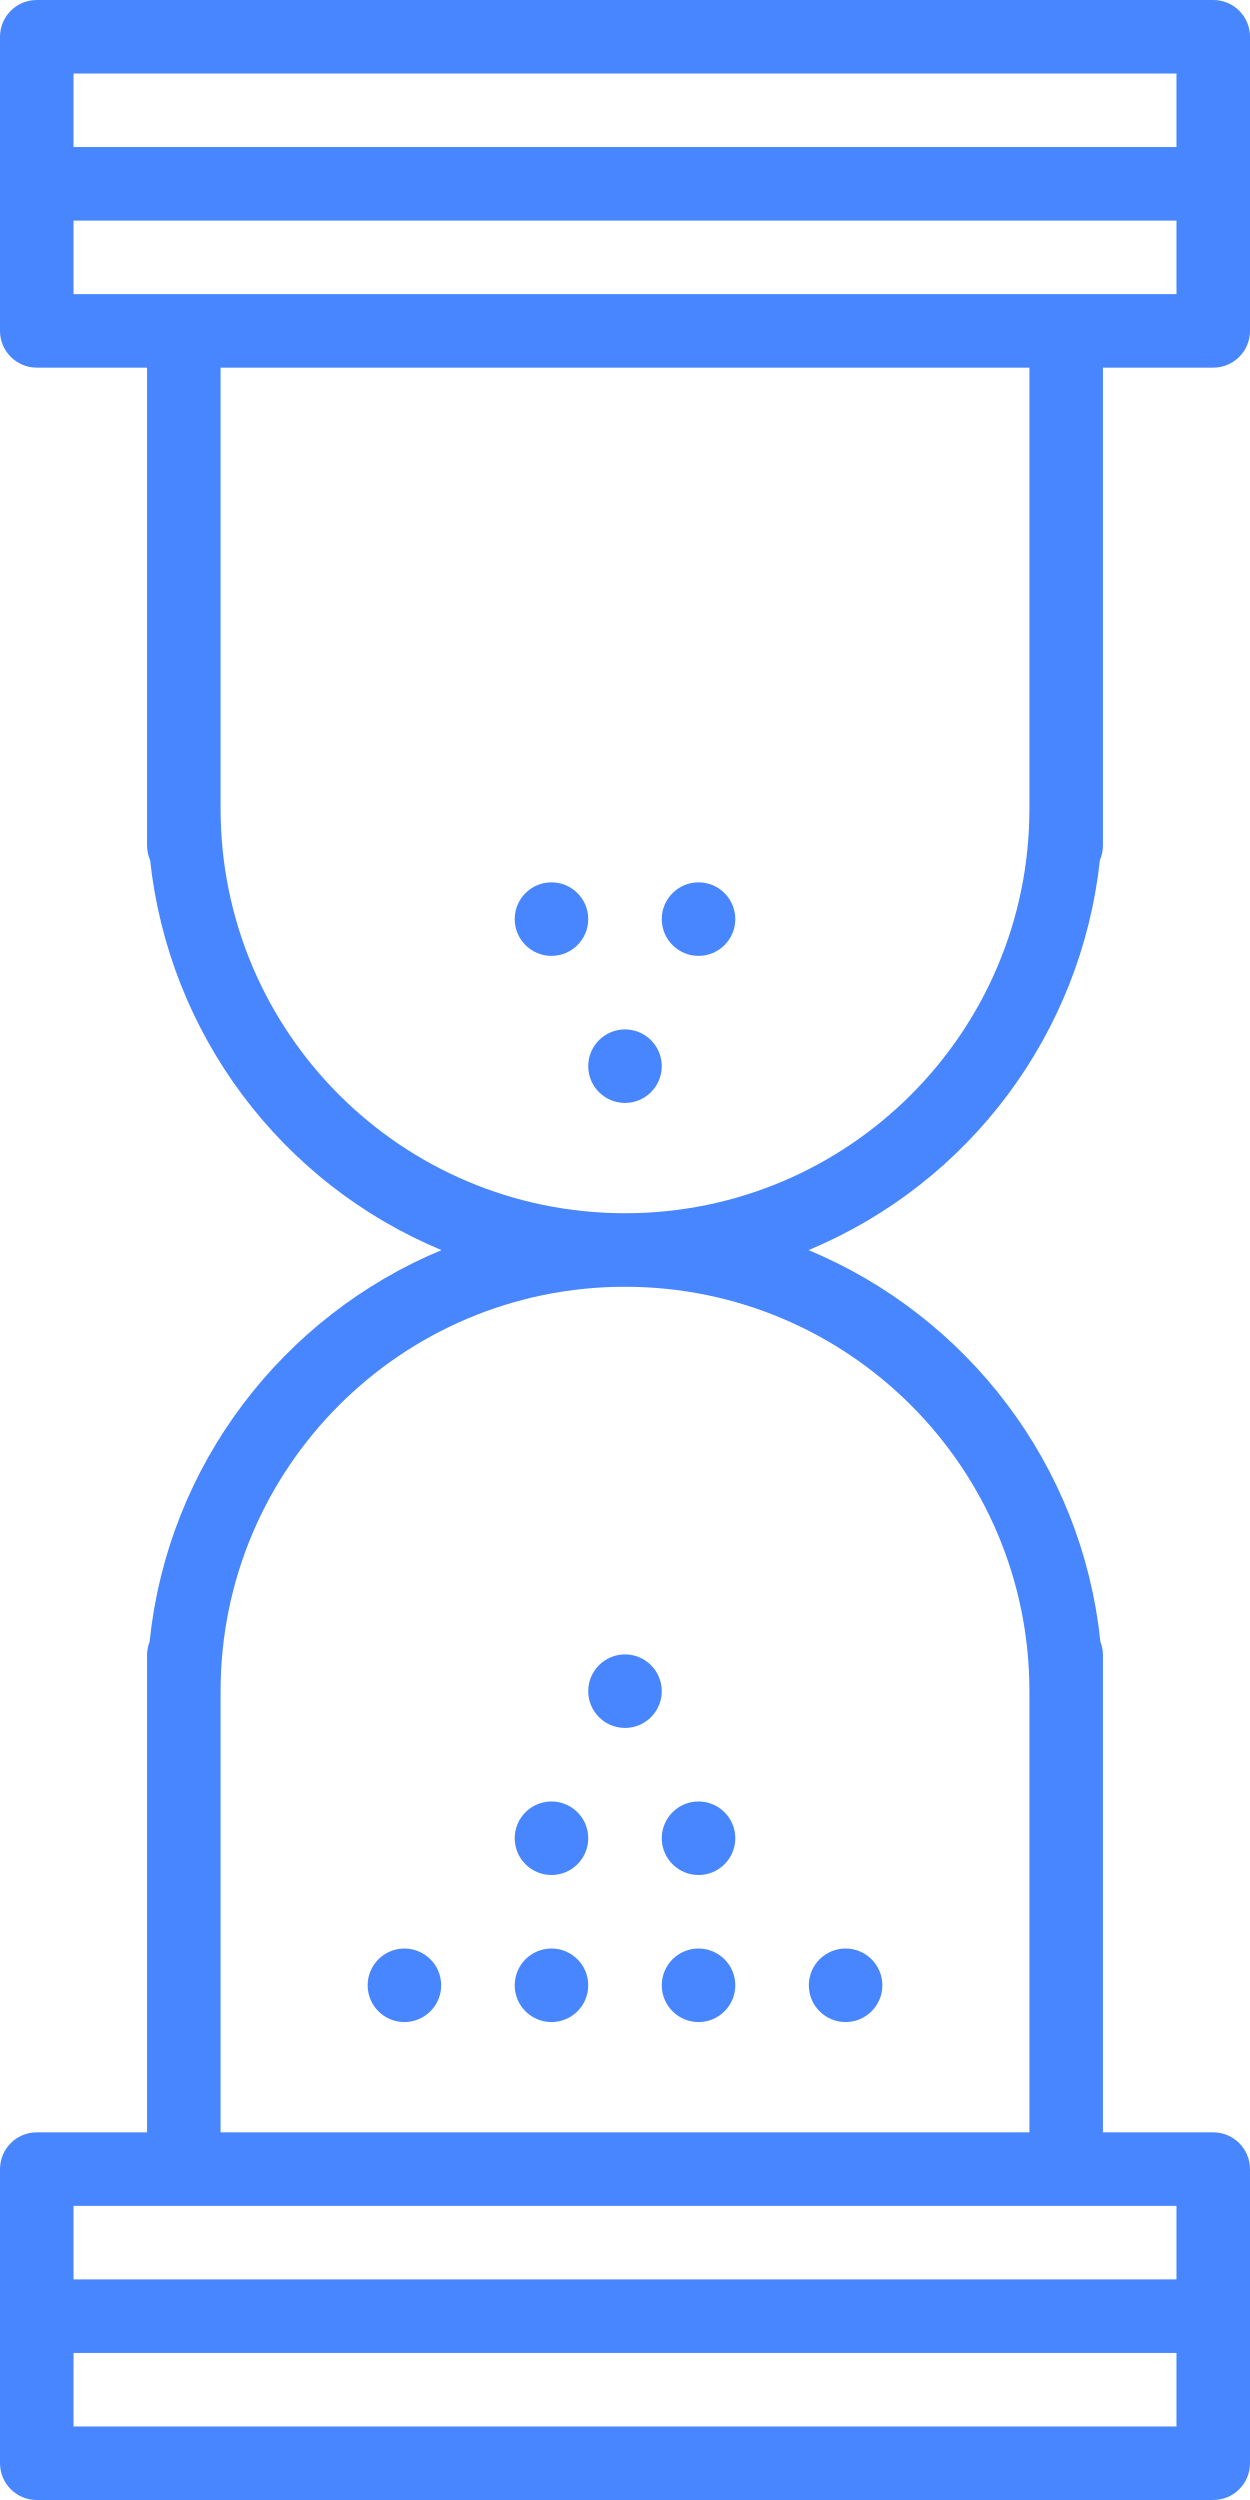
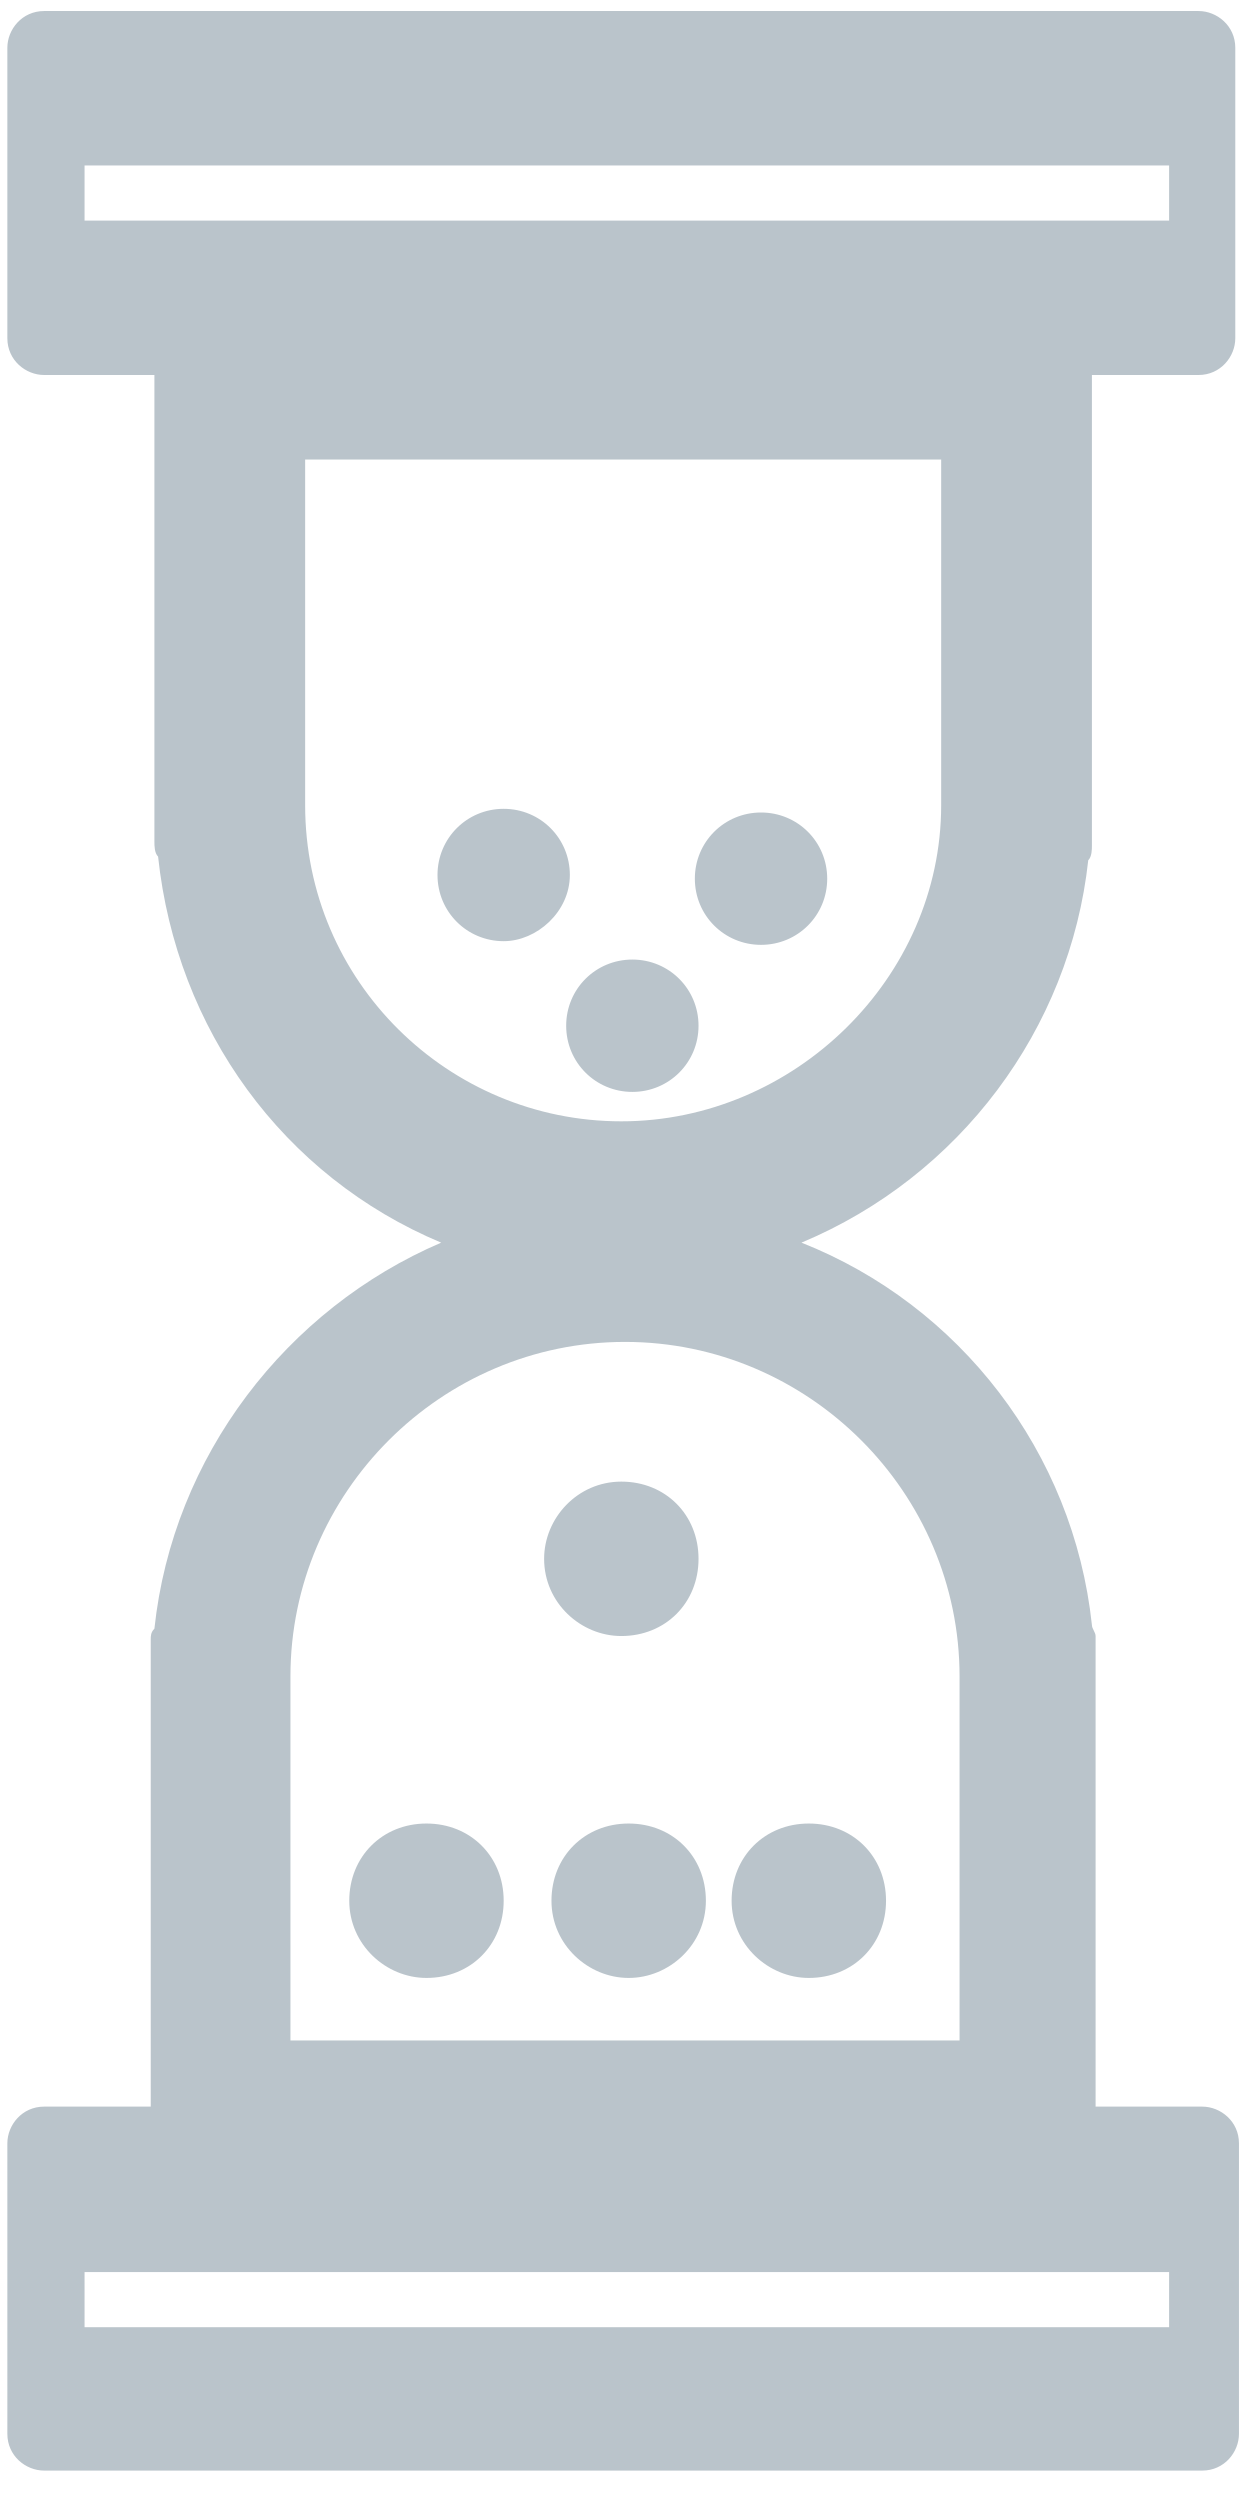
- <svg xmlns="http://www.w3.org/2000/svg" width="34" height="68">
-   <path fill="#4786FF" fill-rule="evenodd" d="M29.931 44.657A.98.98 0 0 1 30 45v13h3a1 1 0 0 1 1 1v8a1 1 0 0 1-1 1H1a1 1 0 0 1-1-1v-8a1 1 0 0 1 1-1h3V45a.98.98 0 0 1 .069-.343c.495-4.824 3.633-8.86 7.938-10.654a13.005 13.005 0 0 1-7.924-10.607A1.006 1.006 0 0 1 4 23V10H1a1 1 0 0 1-1-1V1a1 1 0 0 1 1-1h32a1 1 0 0 1 1 1v8a1 1 0 0 1-1 1h-3v13c0 .141-.031.274-.083.396a13.005 13.005 0 0 1-7.924 10.607c4.305 1.794 7.443 5.83 7.938 10.654zM2 66h30v-2H2v2zm0-6v2h30v-2H2zM2 2v2h30V2H2zm30 6V6H2v2h30zm-4 14V10H6v12c0 6.075 4.925 11 11 11s11-4.925 11-11zm0 24c0-6.075-4.925-11-11-11S6 39.925 6 46v12h22V46zm-5 7a1 1 0 1 1 0 2 1 1 0 0 1 0-2zm-4 2a1 1 0 1 1 0-2 1 1 0 0 1 0 2zm0-4a1 1 0 1 1 0-2 1 1 0 0 1 0 2zm-2-4a1 1 0 1 1 0-2 1 1 0 0 1 0 2zm-2 4a1 1 0 1 1 0-2 1 1 0 0 1 0 2zm-4 4a1 1 0 1 1 0-2 1 1 0 0 1 0 2zm4-2a1 1 0 1 1 0 2 1 1 0 0 1 0-2zm1-24a1 1 0 1 1 2 0 1 1 0 0 1-2 0zm3-5a1 1 0 1 1 0 2 1 1 0 0 1 0-2zm-4 2a1 1 0 1 1 0-2 1 1 0 0 1 0 2z" />
+ <svg xmlns="http://www.w3.org/2000/svg" version="1.1" id="Layer_1" x="0px" y="0px" viewBox="0 0 34 68" style="enable-background:new 0 0 34 68;" xml:space="preserve">
+   <style type="text/css">
+ 	.st0{fill:#BAC4CB;}
+ </style>
+   <path class="st0" d="M29.7,44.2c0,0.1,0.1,0.2,0.1,0.3v12.8h2.9c0.5,0,1,0.4,1,1v7.9c0,0.5-0.4,1-1,1H1.2c-0.5,0-1-0.4-1-1v-7.9  c0-0.5,0.4-1,1-1h2.9V44.6c0-0.1,0-0.2,0.1-0.3c0.5-4.7,3.6-8.7,7.8-10.5C7.7,32,4.8,28,4.3,23.3c-0.1-0.1-0.1-0.3-0.1-0.4V10.2H1.2  c-0.5,0-1-0.4-1-1V1.3c0-0.5,0.4-1,1-1h31.4c0.5,0,1,0.4,1,1v7.9c0,0.5-0.4,1-1,1h-2.9v12.8c0,0.1,0,0.3-0.1,0.4  c-0.5,4.6-3.5,8.6-7.8,10.4C26.1,35.5,29.2,39.5,29.7,44.2z M2.3,6h29.5V4.5H2.3V6z M2.3,63.3h29.5v-1.5H2.3V63.3z M25.6,21.9v-9.4  H8.3v9.4c0,4.8,3.9,8.6,8.6,8.6S25.6,26.6,25.6,21.9z M26.1,45.6c0-5-4.1-9.1-9.1-9.1s-9.1,4.1-9.1,9.1v9.9h18.2V45.6z M22,53.8  c-1.1,0-2.1-0.9-2.1-2.1s0.9-2.1,2.1-2.1s2.1,0.9,2.1,2.1S23.2,53.8,22,53.8z M16.9,44.5c-1.1,0-2.1-0.9-2.1-2.1  c0-1.1,0.9-2.1,2.1-2.1s2.1,0.9,2.1,2.1C19,43.6,18.1,44.5,16.9,44.5z M11.6,53.8c-1.1,0-2.1-0.9-2.1-2.1s0.9-2.1,2.1-2.1  s2.1,0.9,2.1,2.1S12.8,53.8,11.6,53.8z M17.1,53.8c-1.1,0-2.1-0.9-2.1-2.1s0.9-2.1,2.1-2.1s2.1,0.9,2.1,2.1S18.2,53.8,17.1,53.8z   M15.4,27.9c0-1,0.8-1.8,1.8-1.8s1.8,0.8,1.8,1.8s-0.8,1.8-1.8,1.8S15.4,28.9,15.4,27.9z M20.7,22.1c1,0,1.8,0.8,1.8,1.8  s-0.8,1.8-1.8,1.8s-1.8-0.8-1.8-1.8S19.7,22.1,20.7,22.1z M13.7,25.6c-1,0-1.8-0.8-1.8-1.8s0.8-1.8,1.8-1.8s1.8,0.8,1.8,1.8  S14.6,25.6,13.7,25.6z" />
</svg>
